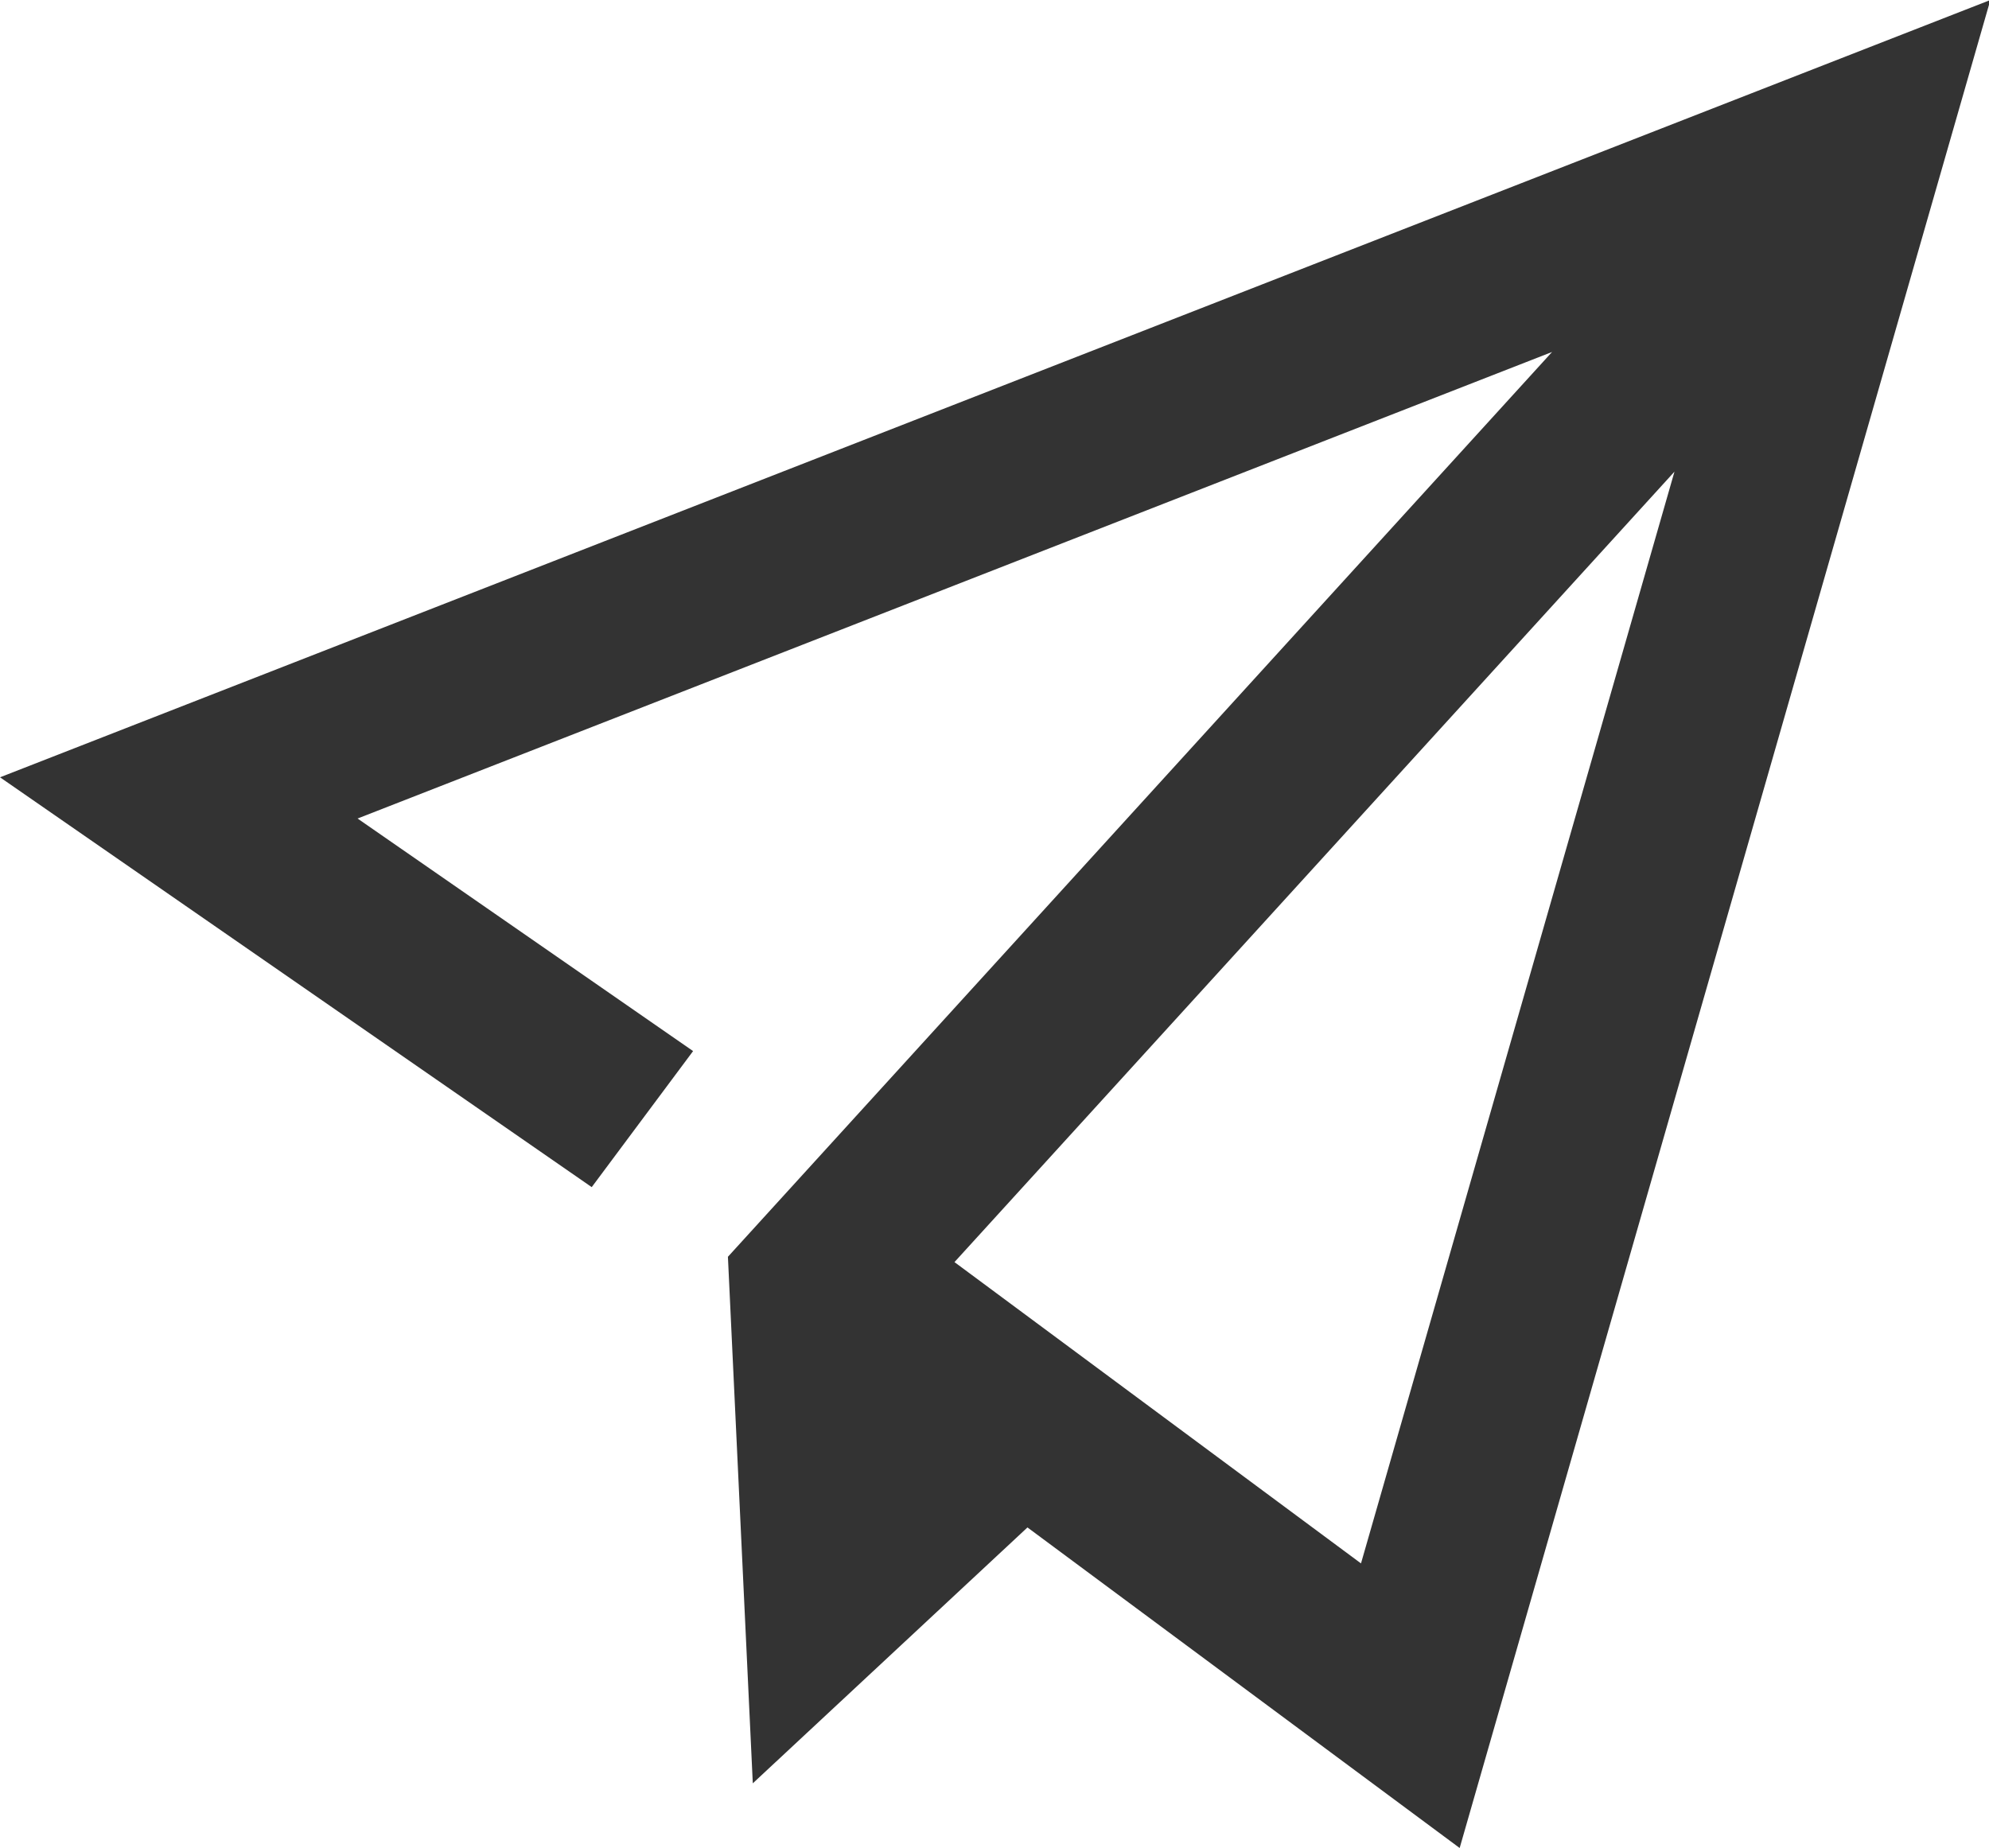
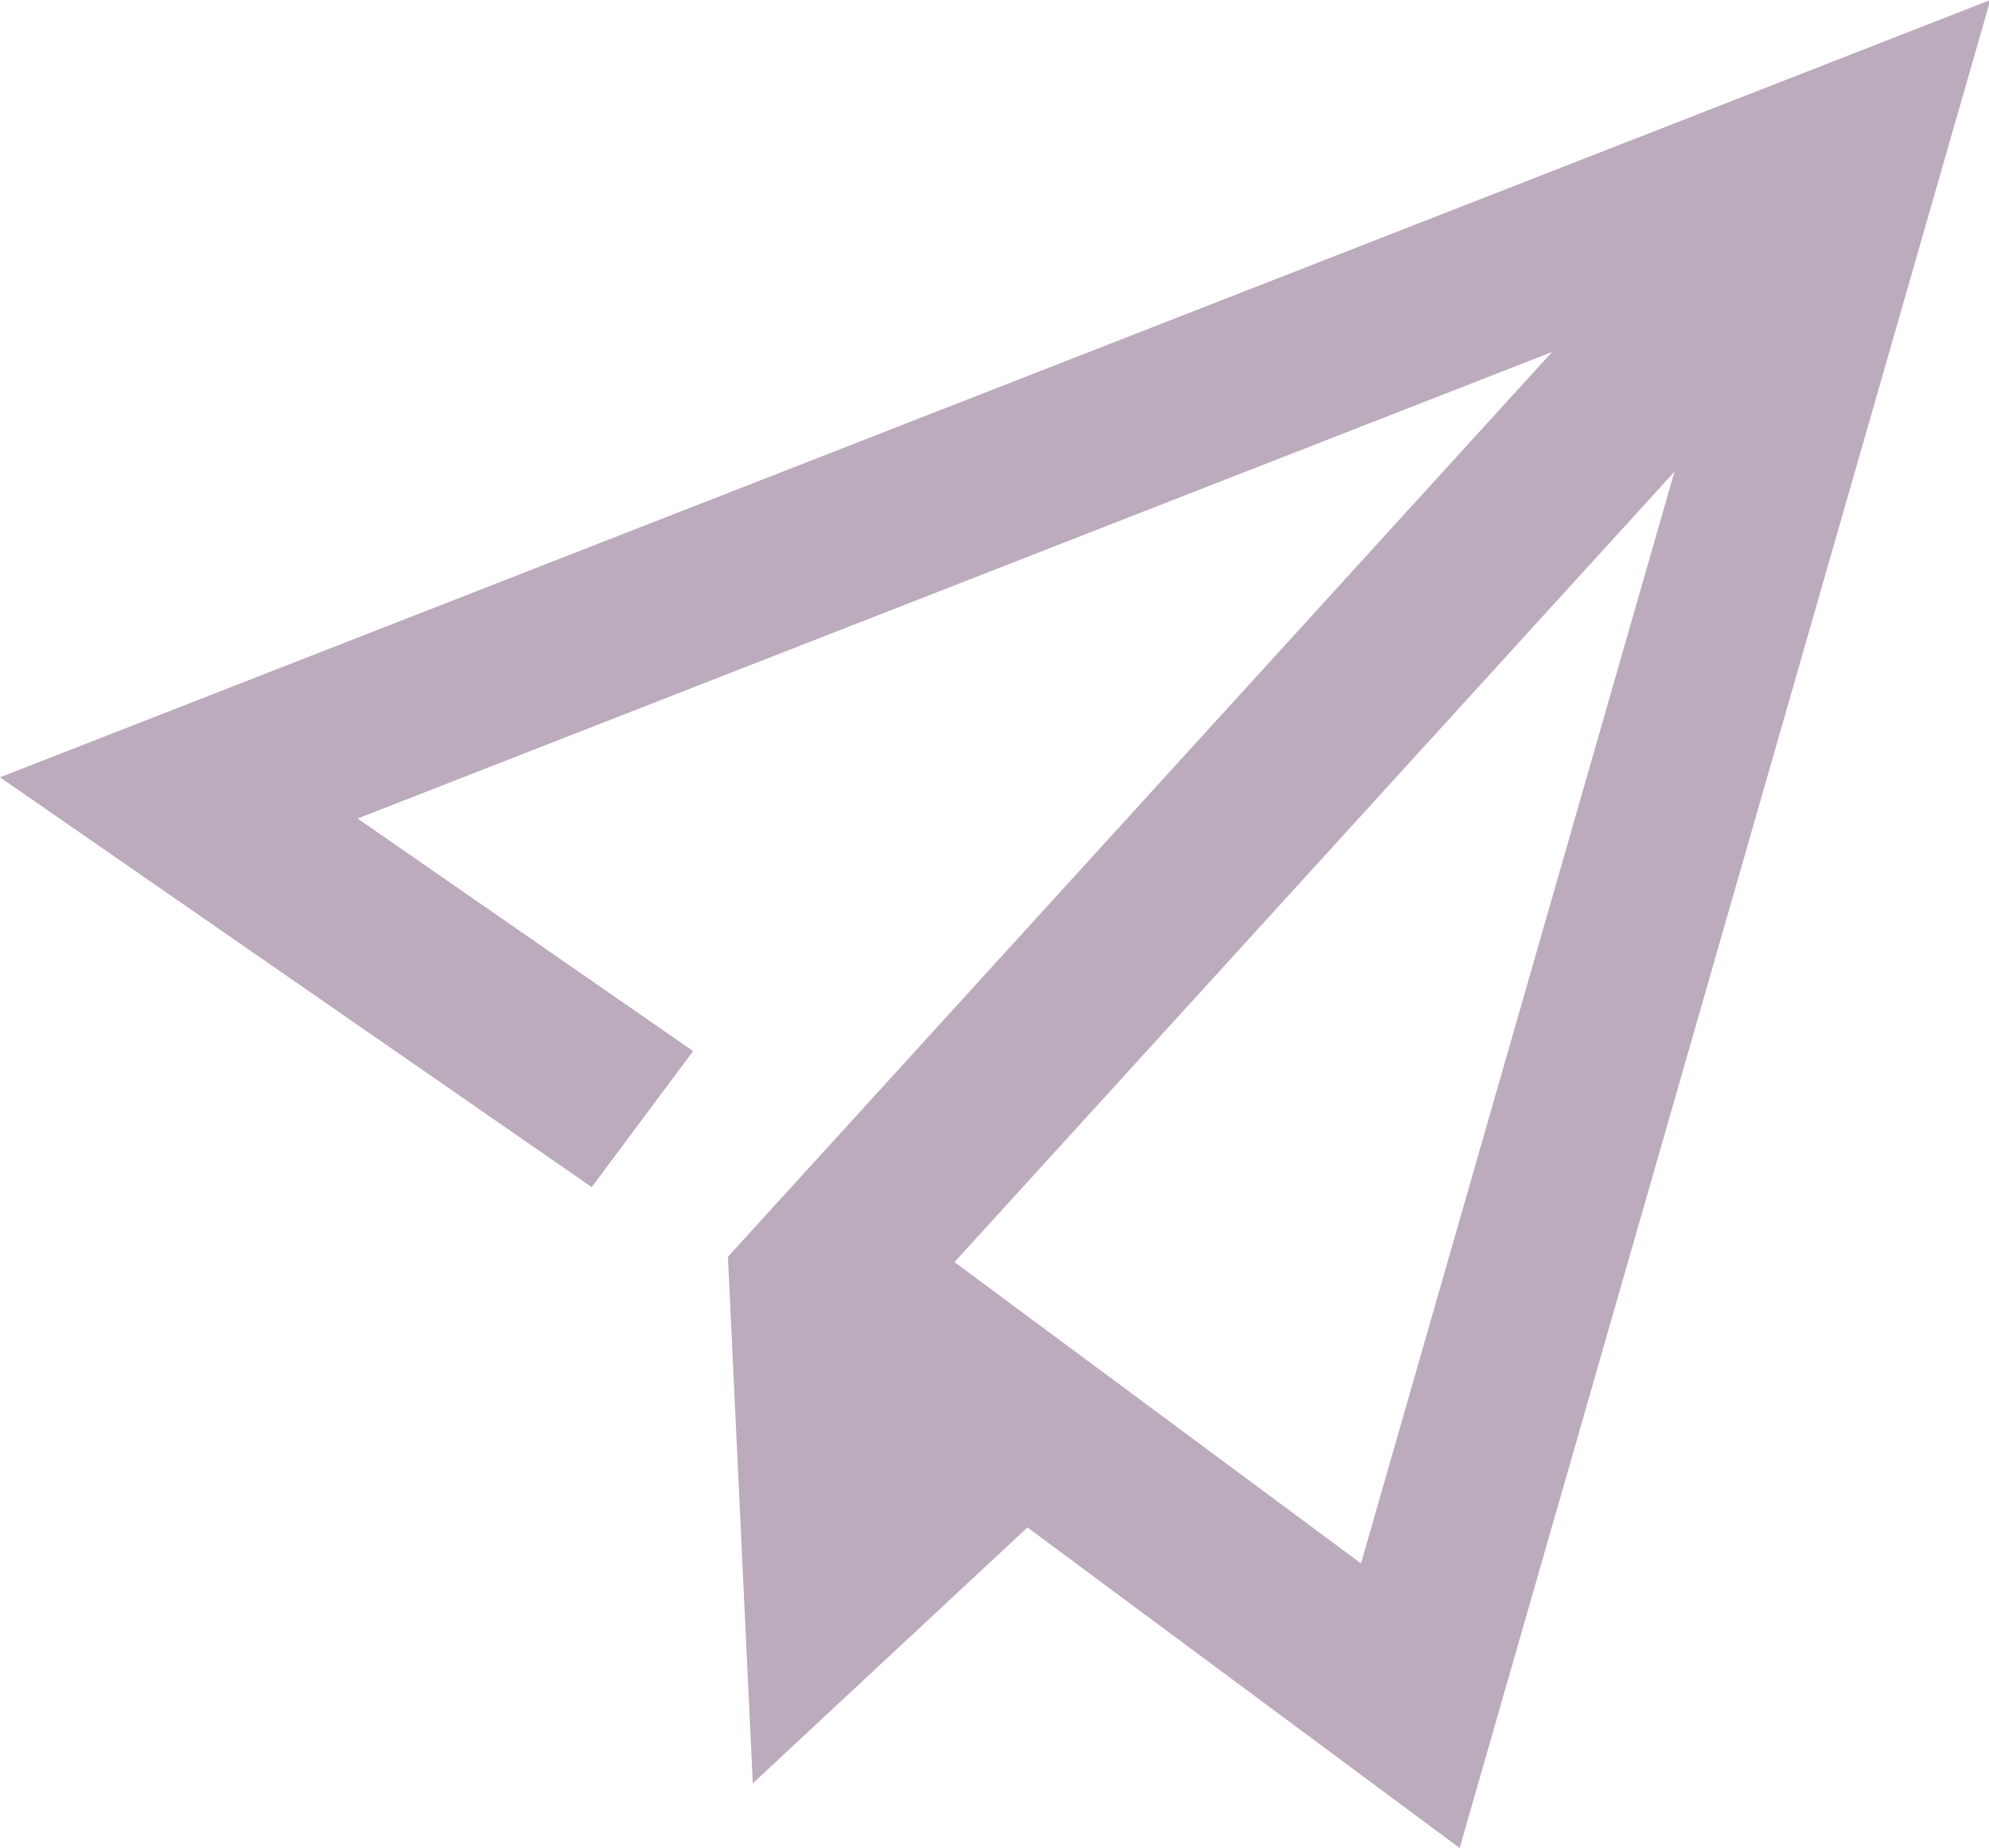
<svg xmlns="http://www.w3.org/2000/svg" class="icon" width="200px" height="185.84px" viewBox="0 0 1102 1024" version="1.1">
-   <path fill="#333333" d="M0 430.71l327.838 227.092 56.162-75.382-185.895-128.866 661.819-258.521L403.298 696.399l13.785 291.761 152.182-141.785L808.724 1024 1102.769 0 0 430.71z m528.857 268.603l398.887-437.957-173.686 604.948-225.28-166.991z" />
+   <path fill="#bcabbc" d="M0 430.71l327.838 227.092 56.162-75.382-185.895-128.866 661.819-258.521L403.298 696.399l13.785 291.761 152.182-141.785L808.724 1024 1102.769 0 0 430.71z m528.857 268.603l398.887-437.957-173.686 604.948-225.28-166.991z" />
</svg>
